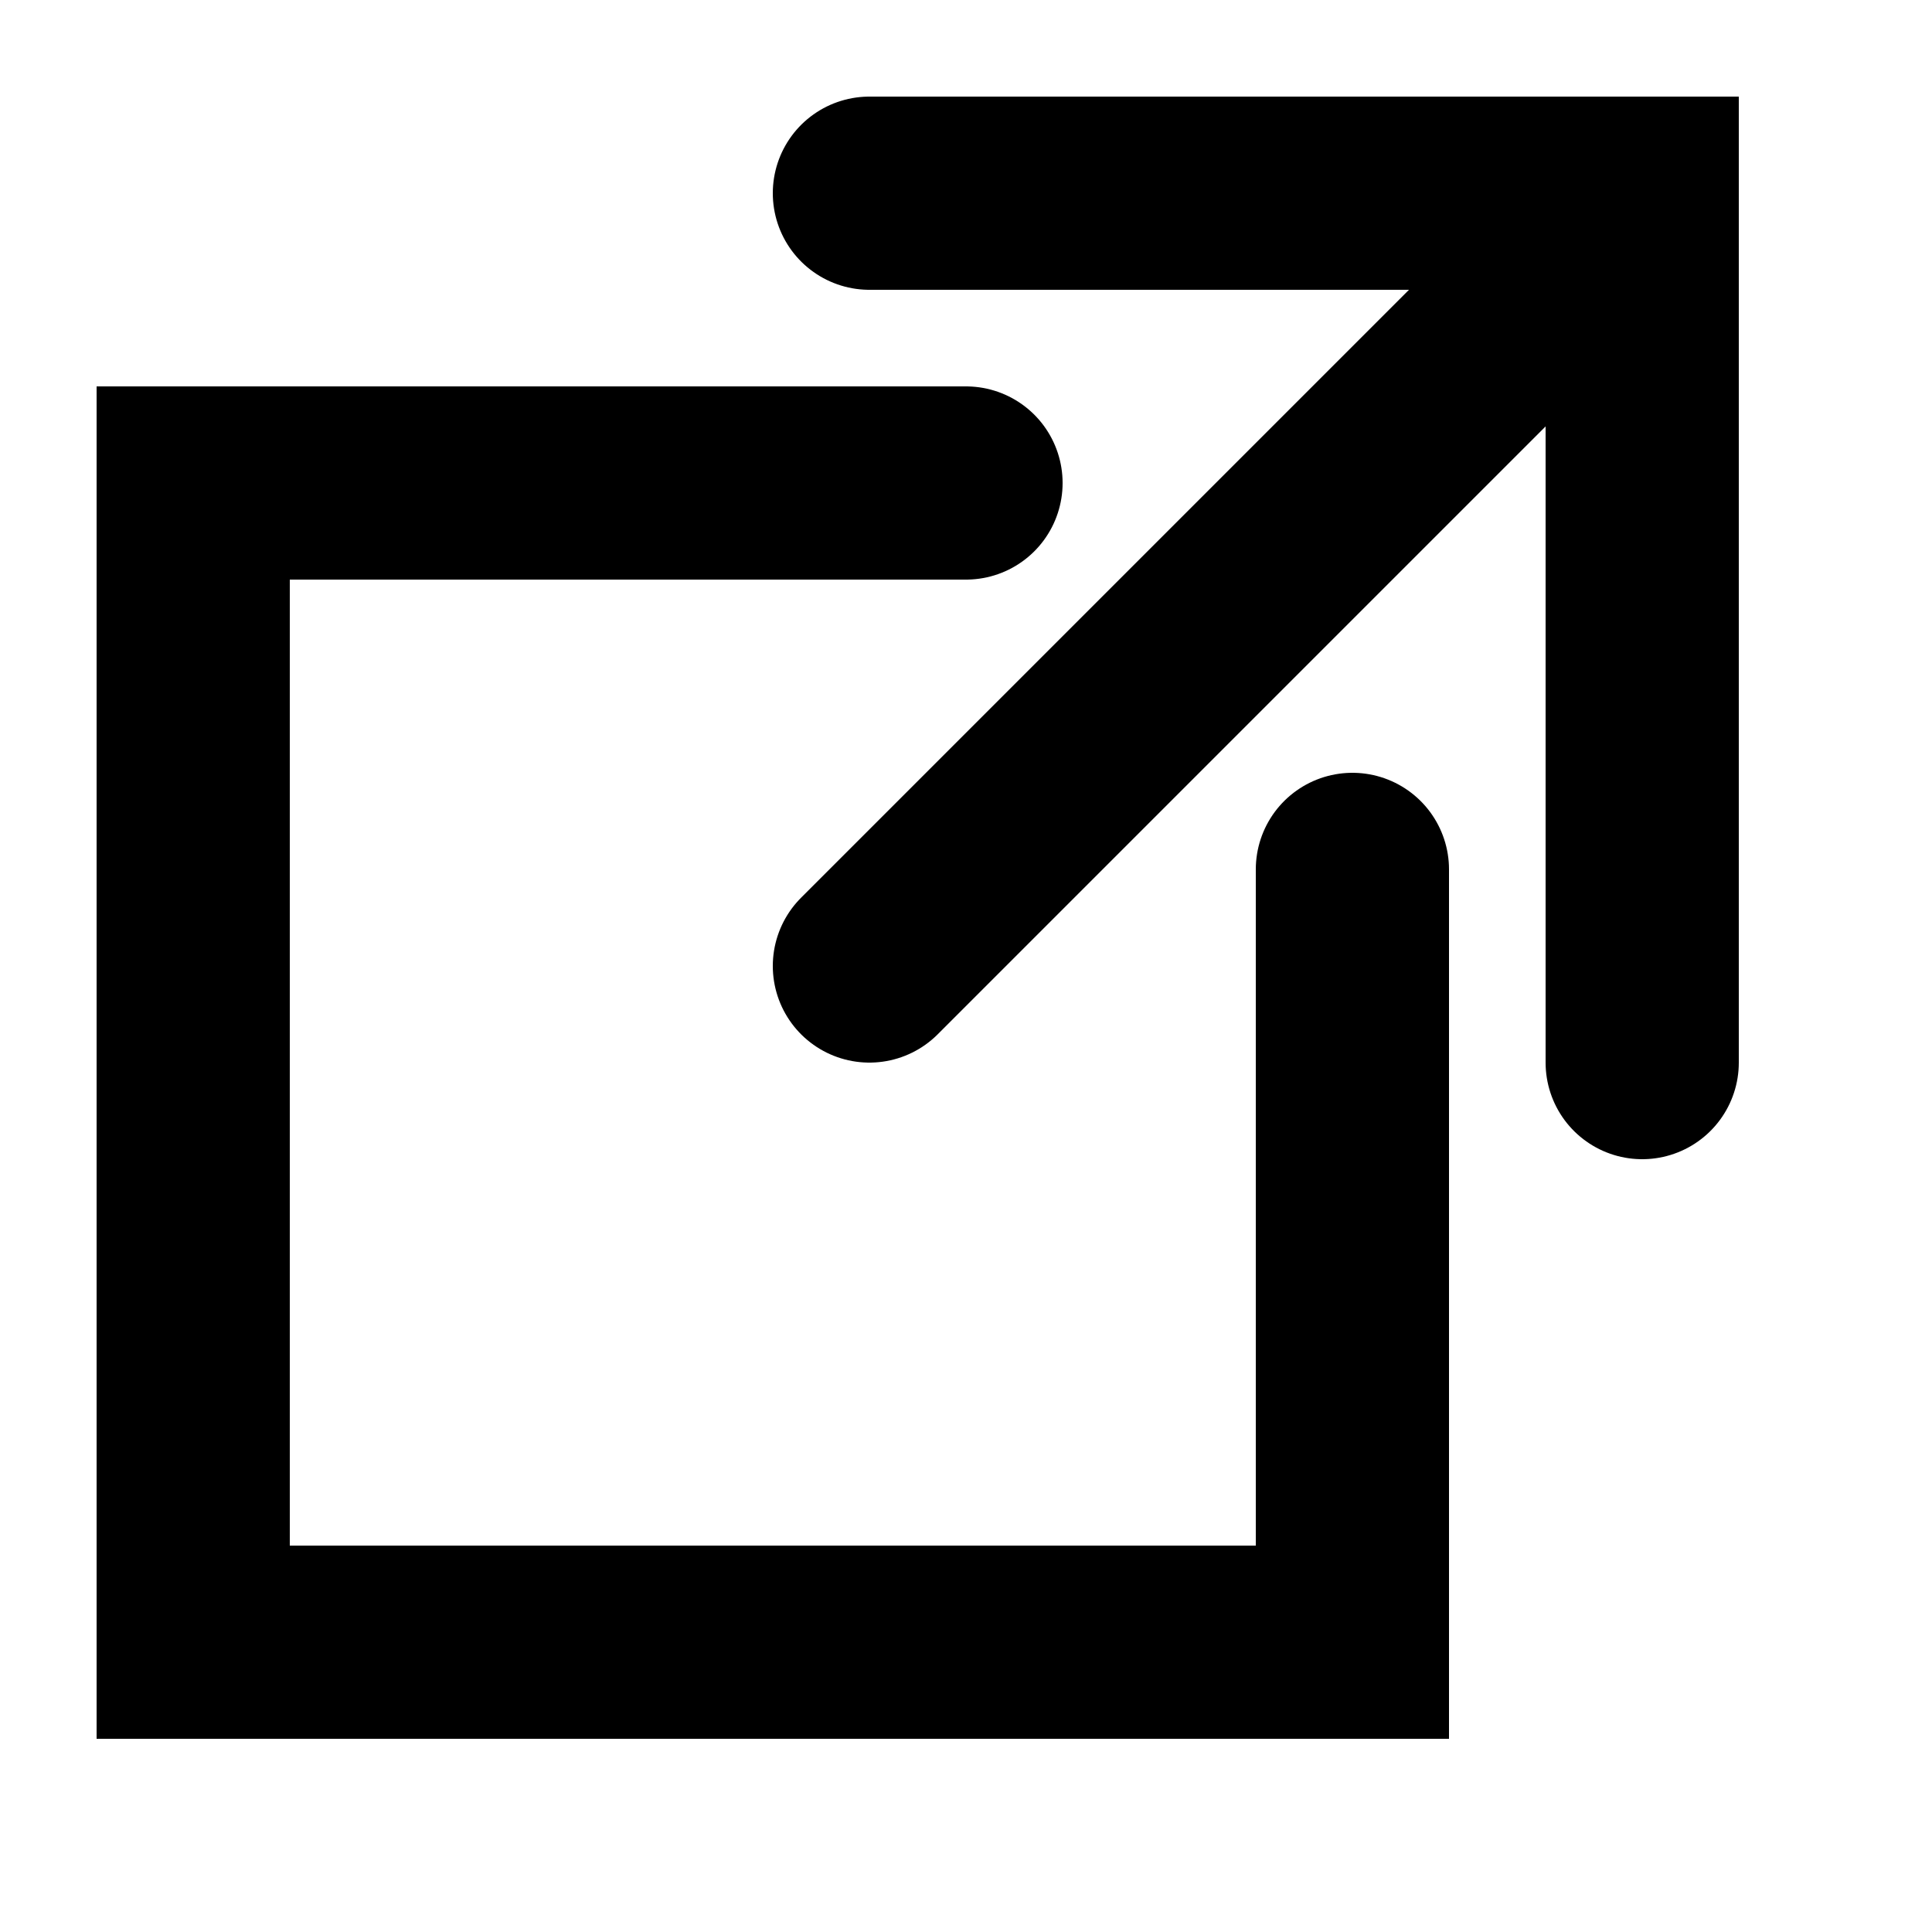
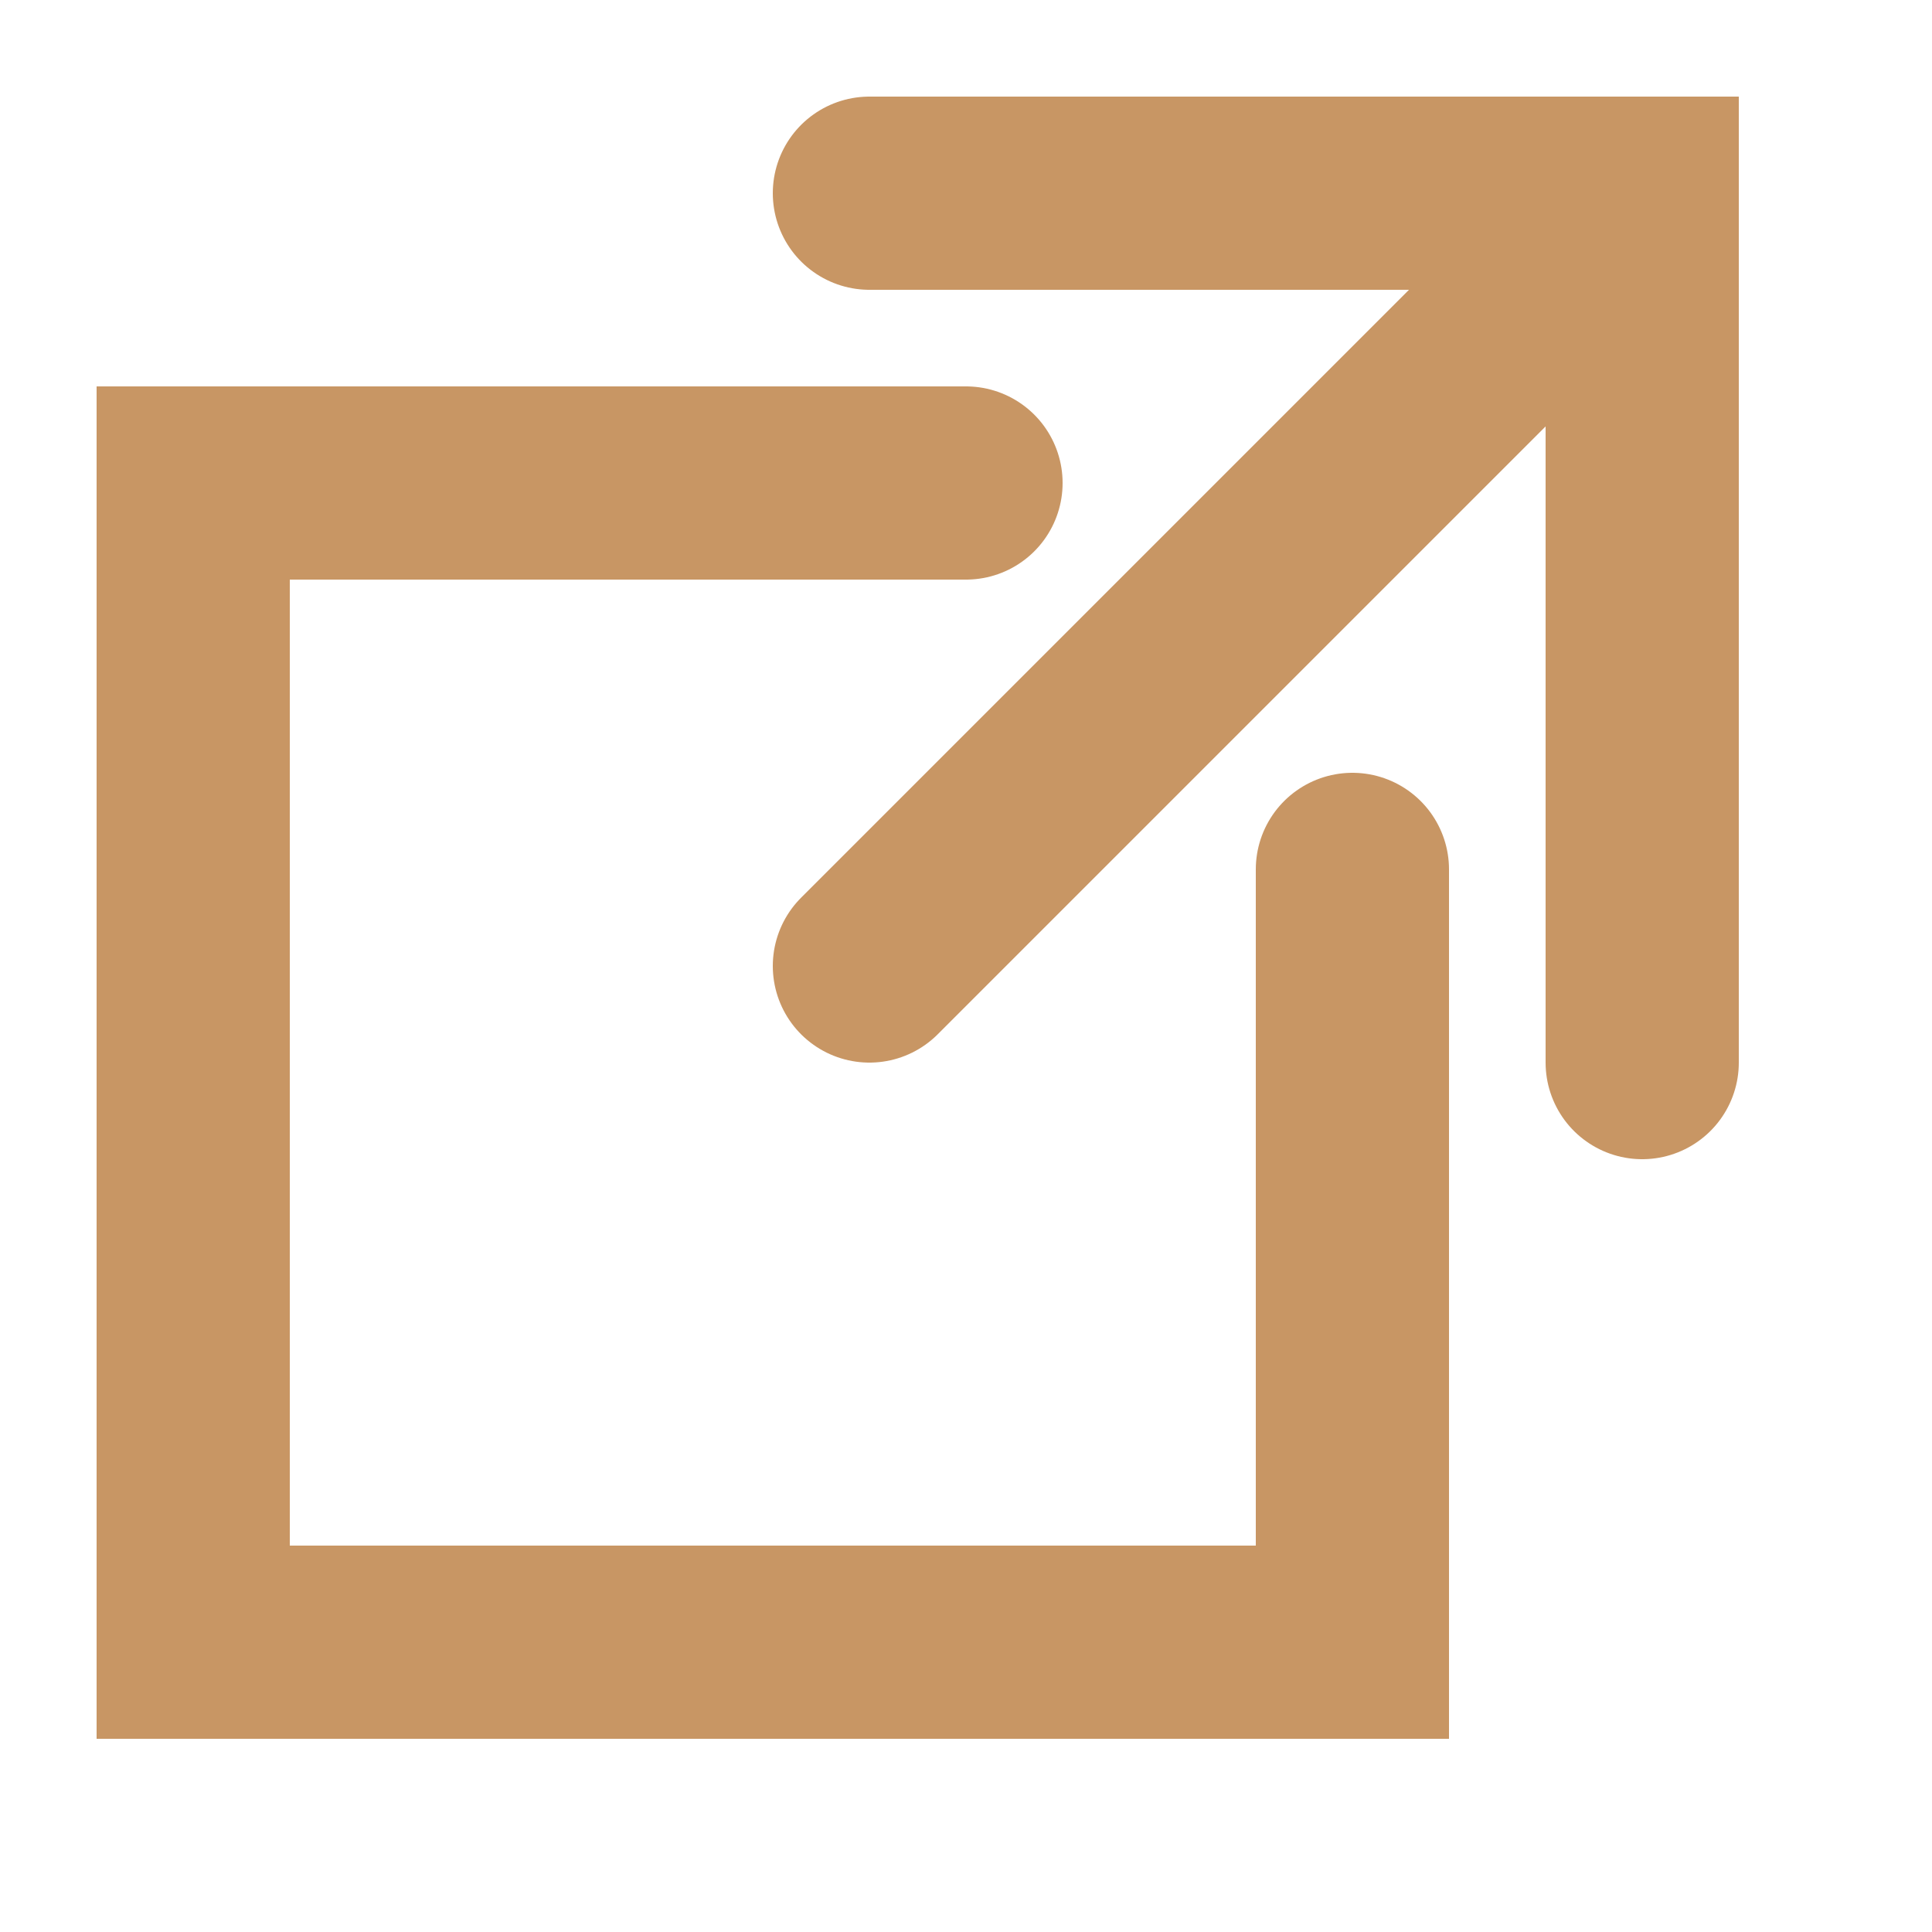
- <svg xmlns="http://www.w3.org/2000/svg" version="1.1" stroke="black" stroke-linecap="round" fill="transparent" width="100" height="100" stroke-width="10" viewBox="0 0 100 100">
+ <svg xmlns="http://www.w3.org/2000/svg" version="1.1" stroke="rgb(200,150,100)" stroke-linecap="round" fill="transparent" width="100" height="100" stroke-width="10" viewBox="0 0 100 100">
  <path d="M45 10h40v45M85,10l-40,40" />
  <path d="M50 25h-40v60h60v-40" />
</svg>
